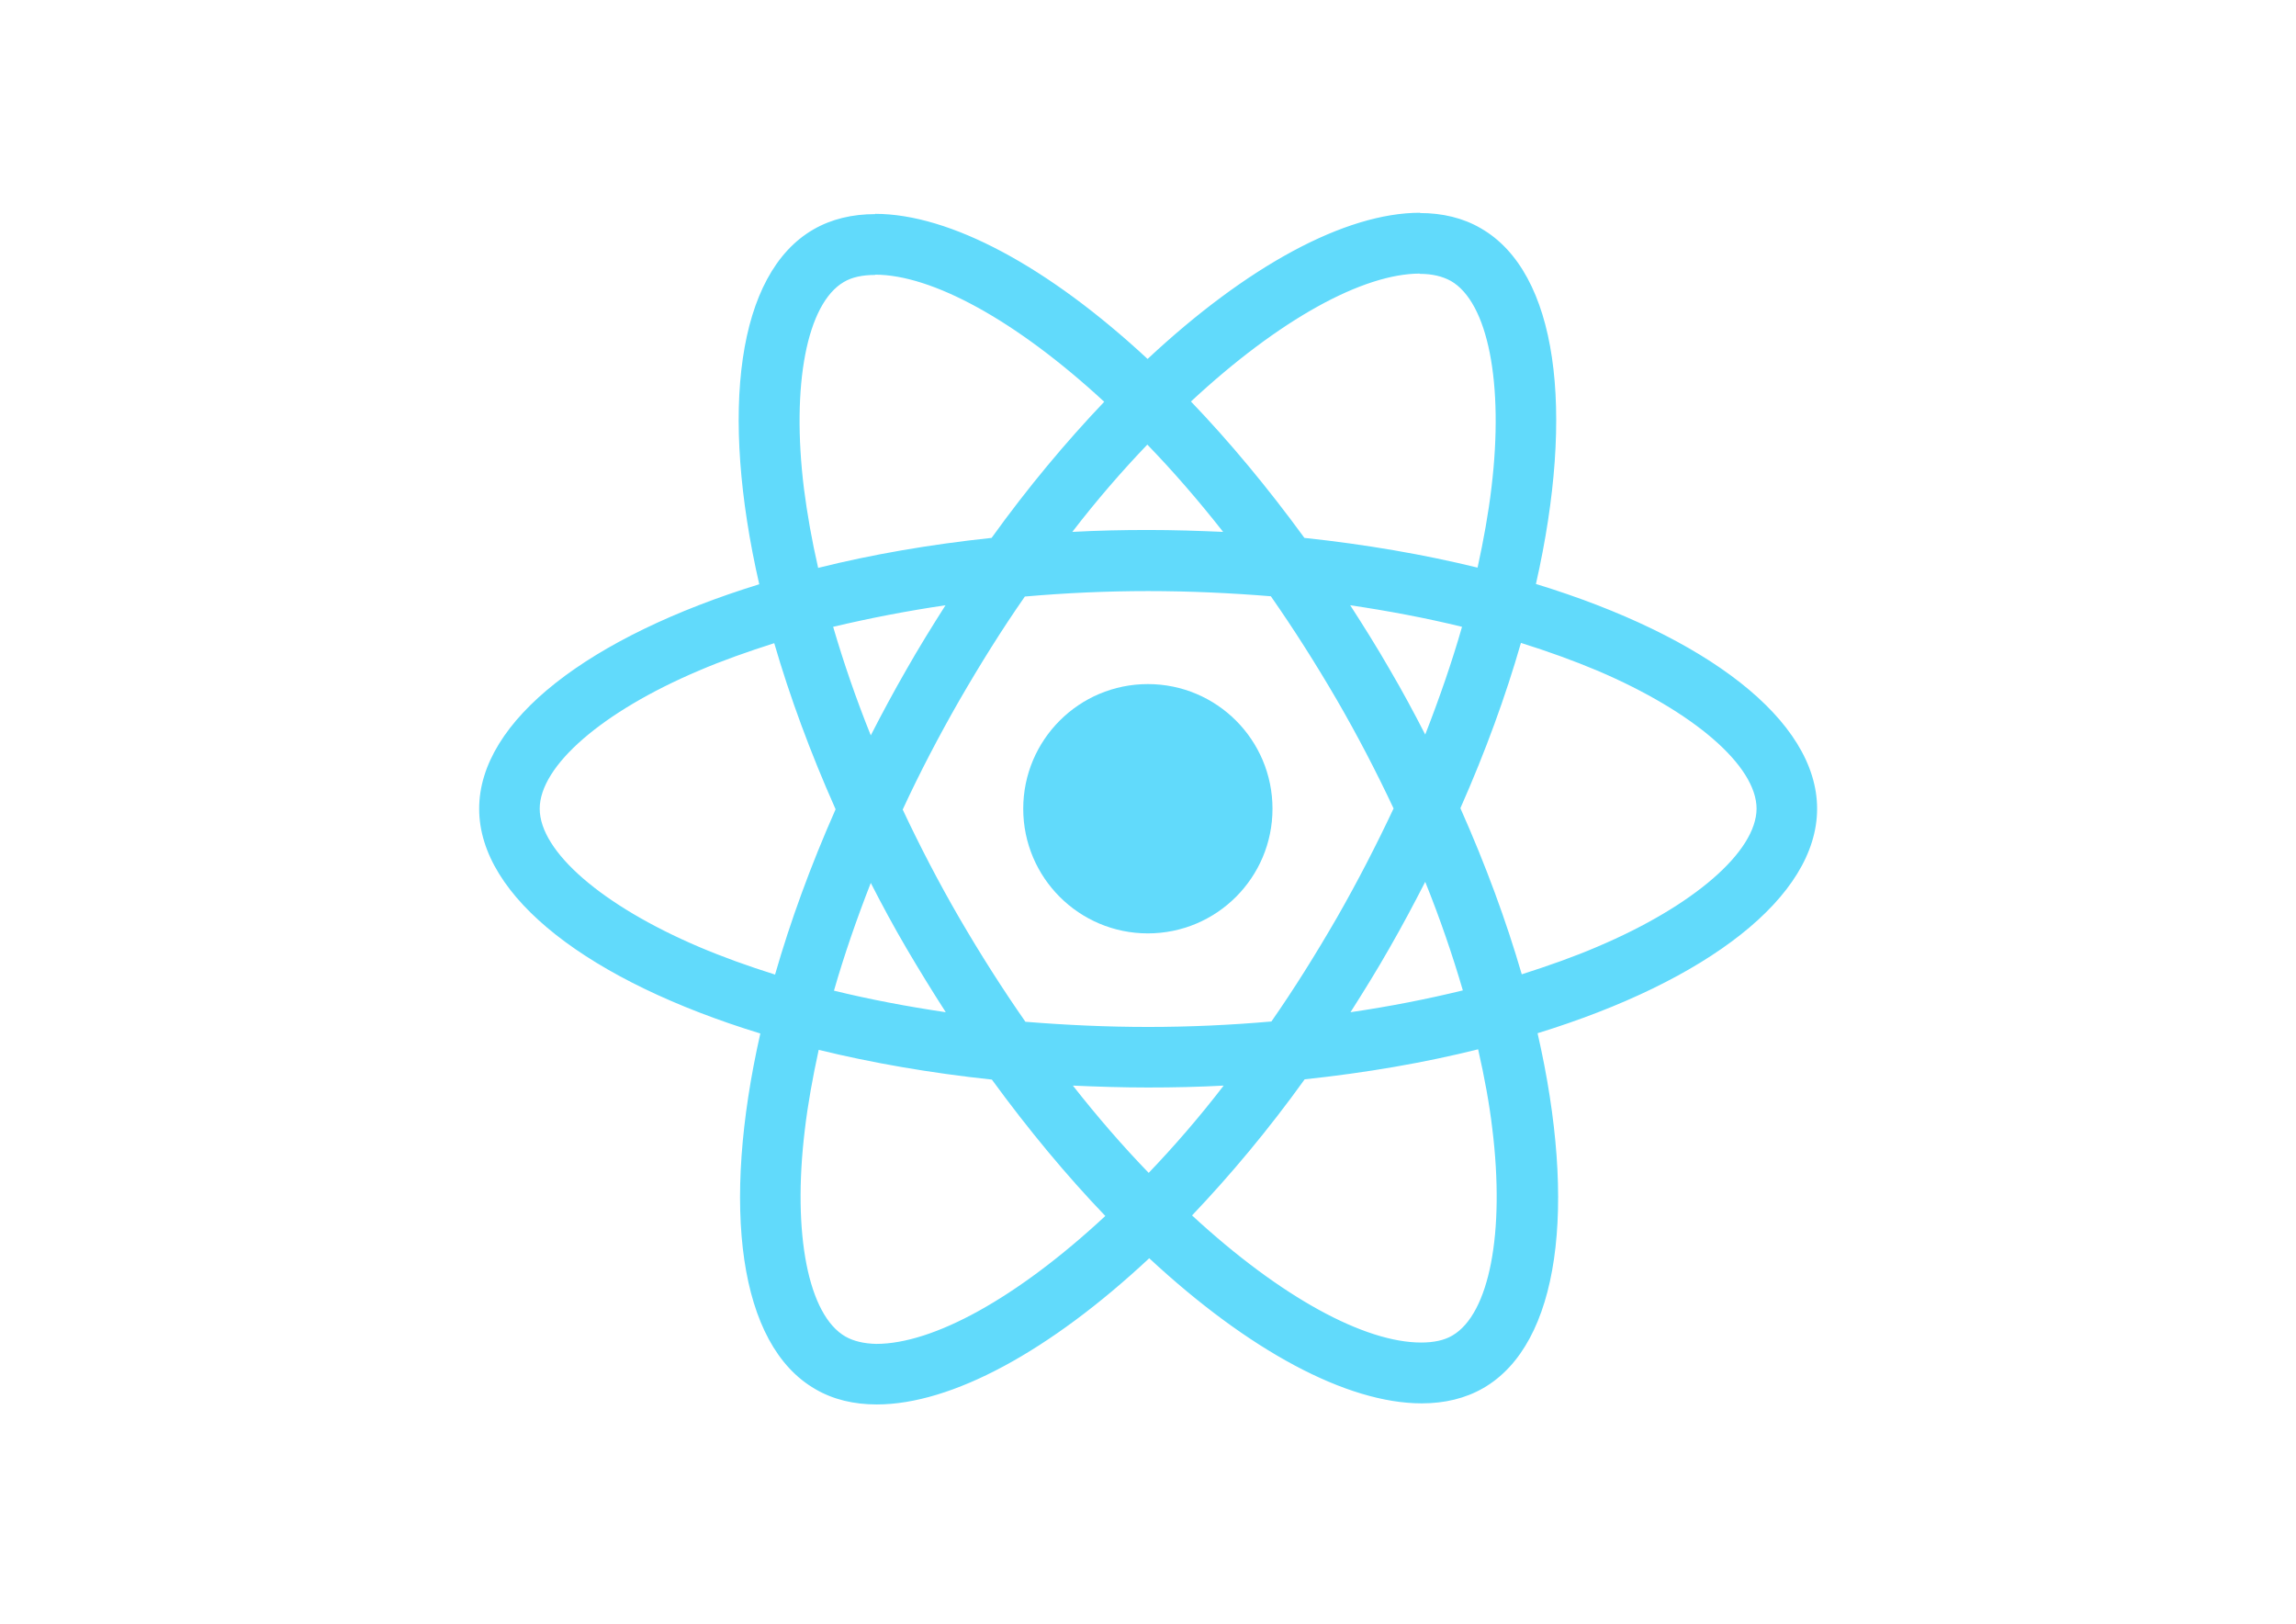
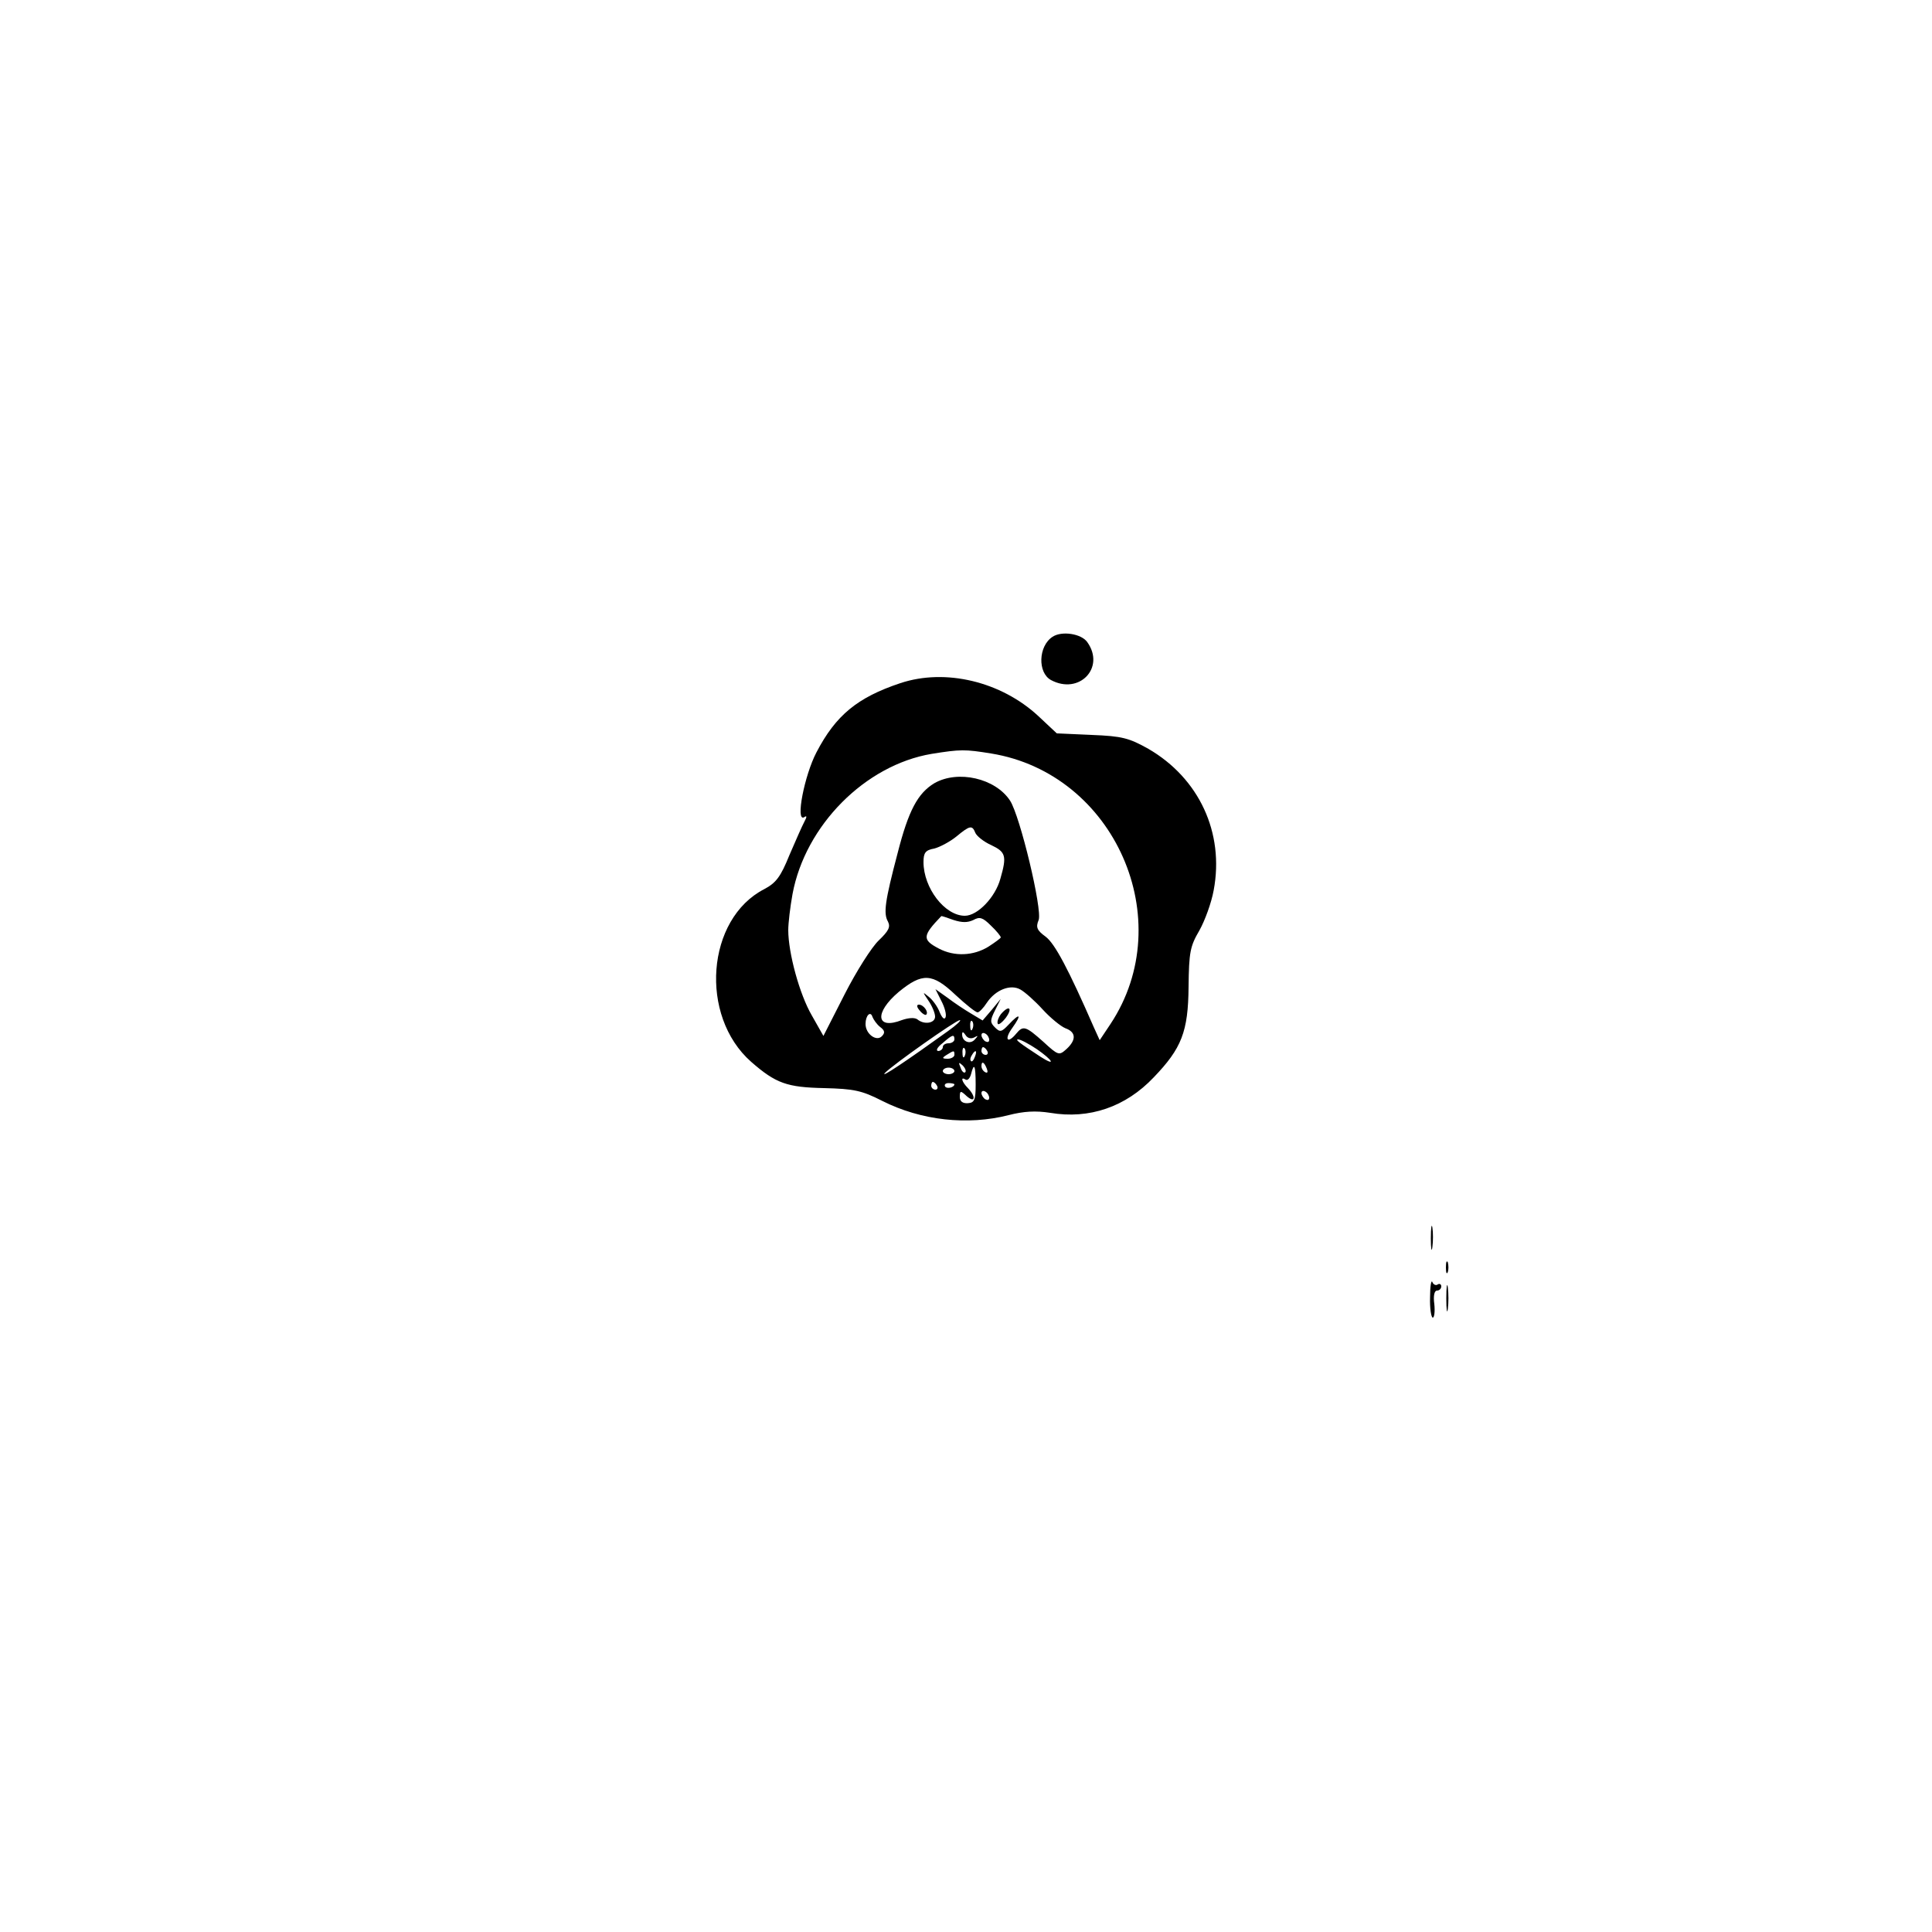
- <svg xmlns="http://www.w3.org/2000/svg" viewBox="0 0 841.9 595.3">
-   <g fill="#61DAFB">
-     <path d="M666.3 296.5c0-32.5-40.7-63.3-103.1-82.4 14.4-63.6 8-114.2-20.2-130.4-6.5-3.8-14.1-5.6-22.4-5.6v22.3c4.6 0 8.3.9 11.4 2.6 13.6 7.8 19.5 37.5 14.9 75.7-1.1 9.4-2.9 19.3-5.1 29.4-19.6-4.8-41-8.5-63.5-10.9-13.5-18.5-27.5-35.3-41.6-50 32.6-30.3 63.2-46.9 84-46.9V78c-27.5 0-63.5 19.6-99.9 53.6-36.4-33.8-72.4-53.2-99.9-53.2v22.3c20.7 0 51.4 16.5 84 46.6-14 14.7-28 31.4-41.3 49.9-22.6 2.4-44 6.1-63.6 11-2.3-10-4-19.7-5.2-29-4.7-38.2 1.1-67.9 14.6-75.8 3-1.8 6.9-2.6 11.5-2.6V78.5c-8.4 0-16 1.8-22.6 5.6-28.1 16.2-34.4 66.7-19.9 130.1-62.2 19.2-102.7 49.9-102.7 82.3 0 32.5 40.7 63.3 103.1 82.4-14.4 63.6-8 114.2 20.2 130.4 6.5 3.8 14.1 5.6 22.5 5.6 27.5 0 63.5-19.6 99.9-53.6 36.4 33.8 72.4 53.2 99.9 53.2 8.4 0 16-1.8 22.6-5.6 28.1-16.2 34.4-66.7 19.9-130.1 62-19.1 102.5-49.9 102.5-82.3zm-130.2-66.7c-3.7 12.9-8.3 26.2-13.5 39.5-4.1-8-8.4-16-13.1-24-4.6-8-9.5-15.8-14.4-23.4 14.2 2.1 27.9 4.7 41 7.9zm-45.8 106.5c-7.8 13.5-15.8 26.3-24.1 38.2-14.9 1.3-30 2-45.2 2-15.1 0-30.2-.7-45-1.9-8.3-11.9-16.4-24.6-24.2-38-7.6-13.1-14.5-26.4-20.8-39.8 6.2-13.4 13.2-26.8 20.7-39.9 7.8-13.5 15.8-26.3 24.1-38.2 14.9-1.3 30-2 45.2-2 15.1 0 30.2.7 45 1.9 8.3 11.9 16.4 24.6 24.2 38 7.6 13.1 14.5 26.4 20.8 39.8-6.3 13.4-13.2 26.8-20.7 39.9zm32.3-13c5.4 13.4 10 26.8 13.8 39.8-13.1 3.2-26.9 5.9-41.2 8 4.9-7.7 9.8-15.6 14.4-23.7 4.6-8 8.9-16.1 13-24.1zM421.2 430c-9.3-9.6-18.6-20.3-27.8-32 9 .4 18.2.7 27.5.7 9.4 0 18.7-.2 27.8-.7-9 11.7-18.3 22.4-27.5 32zm-74.4-58.9c-14.2-2.1-27.9-4.7-41-7.9 3.7-12.9 8.3-26.2 13.5-39.5 4.1 8 8.4 16 13.1 24 4.7 8 9.5 15.8 14.4 23.4zM420.7 163c9.3 9.6 18.6 20.3 27.8 32-9-.4-18.2-.7-27.5-.7-9.4 0-18.7.2-27.8.7 9-11.7 18.3-22.4 27.5-32zm-74 58.9c-4.9 7.7-9.8 15.6-14.4 23.7-4.6 8-8.9 16-13 24-5.4-13.4-10-26.8-13.8-39.8 13.1-3.1 26.9-5.8 41.2-7.9zm-90.5 125.2c-35.4-15.1-58.3-34.9-58.3-50.6 0-15.7 22.9-35.6 58.3-50.6 8.6-3.7 18-7 27.7-10.1 5.7 19.6 13.2 40 22.5 60.9-9.2 20.8-16.6 41.1-22.2 60.6-9.9-3.1-19.3-6.5-28-10.2zM310 490c-13.6-7.8-19.5-37.5-14.9-75.7 1.1-9.4 2.9-19.3 5.1-29.4 19.6 4.8 41 8.5 63.5 10.9 13.5 18.5 27.5 35.3 41.6 50-32.6 30.3-63.2 46.9-84 46.9-4.5-.1-8.3-1-11.3-2.7zm237.2-76.2c4.7 38.2-1.1 67.9-14.6 75.8-3 1.8-6.9 2.6-11.5 2.6-20.7 0-51.4-16.5-84-46.6 14-14.7 28-31.4 41.3-49.9 22.6-2.4 44-6.1 63.6-11 2.3 10.1 4.1 19.8 5.2 29.1zm38.5-66.7c-8.6 3.7-18 7-27.7 10.1-5.7-19.6-13.2-40-22.5-60.9 9.2-20.8 16.6-41.1 22.2-60.6 9.9 3.1 19.3 6.5 28.1 10.2 35.4 15.1 58.3 34.9 58.3 50.6-.1 15.7-23 35.6-58.4 50.6zM320.8 78.4z" />
-     <circle cx="420.9" cy="296.5" r="45.7" />
-     <path d="M520.5 78.1z" />
+ <svg xmlns="http://www.w3.org/2000/svg" version="1.0" width="500pt" height="500pt" viewBox="0 0 500 500" preserveAspectRatio="xMidYMid meet">
+   <g transform="translate(0,500) scale(0.1,-0.1)" fill="#000000" stroke="none">
+     <path d="M2724 3352 c-37 -24 -39 -93 -4 -112 73 -39 141 32 94 98 -15 22 -66 30 -90 14z" />
+     <path d="M2330 3232 c-111 -37 -167 -83 -217 -179 -31 -59 -55 -181 -32 -168 7 5 8 2 1 -11 -6 -11 -23 -50 -39 -87 -23 -57 -35 -72 -65 -88 -150 -77 -169 -328 -34 -447 64 -56 93 -66 189 -68 77 -2 97 -6 150 -33 101 -51 221 -64 327 -37 39 10 70 12 108 6 101 -17 195 15 268 92 72 75 89 118 90 234 1 90 4 105 28 146 14 25 31 71 37 104 28 149 -38 290 -169 366 -50 28 -68 33 -147 36 l-90 4 -48 45 c-96 89 -240 124 -357 85z m235 -182 c320 -52 487 -431 309 -700 l-28 -42 -15 33 c-66 151 -101 217 -125 235 -22 16 -26 24 -18 43 10 27 -48 269 -74 309 -38 58 -135 80 -196 45 -43 -26 -67 -71 -95 -181 -33 -125 -37 -156 -25 -177 7 -14 2 -24 -24 -49 -18 -17 -58 -80 -88 -139 l-55 -108 -30 53 c-32 55 -61 162 -61 221 0 18 5 60 11 93 33 178 188 334 360 363 75 12 86 12 154 1z m-41 -205 c3 -8 21 -23 41 -32 38 -18 41 -28 24 -87 -13 -48 -59 -96 -92 -96 -52 0 -107 72 -107 139 0 24 5 31 28 35 15 4 41 18 57 31 35 29 41 30 49 10z m-56 -226 c22 -7 36 -7 51 0 16 9 24 7 45 -14 15 -14 26 -28 26 -31 0 -2 -15 -13 -32 -24 -39 -24 -88 -26 -128 -5 -44 23 -43 33 6 84 1 1 15 -4 32 -10z m5 -194 c27 -25 52 -45 57 -45 4 0 15 11 24 25 22 33 61 49 87 34 11 -6 37 -29 57 -51 20 -22 47 -44 59 -49 28 -10 29 -30 3 -54 -19 -17 -21 -17 -60 19 -45 40 -52 43 -70 21 -23 -28 -32 -15 -10 15 25 35 20 40 -10 8 -18 -19 -22 -20 -35 -7 -13 13 -13 18 0 44 l15 30 -23 -28 -24 -28 -30 18 c-17 10 -44 28 -61 41 l-31 22 15 -30 c9 -17 14 -36 11 -43 -3 -7 -9 -1 -15 13 -5 14 -18 32 -28 40 -17 14 -17 14 -1 -10 9 -13 17 -32 17 -41 0 -17 -28 -22 -46 -7 -7 5 -23 4 -40 -2 -67 -26 -72 19 -8 73 61 50 87 49 147 -8z m-195 -83 c12 -9 13 -15 4 -24 -14 -14 -42 6 -42 32 0 22 13 35 18 18 3 -7 11 -19 20 -26z m176 -10 c-107 -77 -177 -124 -164 -109 20 21 183 136 194 137 5 0 -9 -13 -30 -28z m63 6 c-3 -8 -6 -5 -6 6 -1 11 2 17 5 13 3 -3 4 -12 1 -19z m4 -23 c11 6 11 5 2 -5 -12 -14 -33 -6 -33 13 0 8 3 7 9 -2 5 -8 14 -10 22 -6z m39 -6 c0 -6 -4 -7 -10 -4 -5 3 -10 11 -10 16 0 6 5 7 10 4 6 -3 10 -11 10 -16z m-90 1 c0 -5 -7 -10 -15 -10 -8 0 -15 -4 -15 -10 0 -5 -6 -10 -12 -10 -7 1 -2 10 11 20 26 23 31 24 31 10z m213 -25 c42 -29 51 -46 10 -20 -55 36 -67 45 -58 45 6 0 27 -11 48 -25z m-186 -17 c-3 -8 -6 -5 -6 6 -1 11 2 17 5 13 3 -3 4 -12 1 -19z m58 12 c3 -5 1 -10 -4 -10 -6 0 -11 5 -11 10 0 6 2 10 4 10 3 0 8 -4 11 -10z m-85 -10 c0 -5 -8 -10 -17 -10 -15 0 -16 2 -3 10 19 12 20 12 20 0z m53 -5 c-3 -9 -8 -14 -10 -11 -3 3 -2 9 2 15 9 16 15 13 8 -4z m-25 -40 c-3 -3 -9 2 -12 12 -6 14 -5 15 5 6 7 -7 10 -15 7 -18z m56 9 c3 -8 2 -12 -4 -9 -6 3 -10 10 -10 16 0 14 7 11 14 -7z m-84 -6 c0 -4 -7 -8 -15 -8 -8 0 -15 4 -15 8 0 5 7 9 15 9 8 0 15 -4 15 -9z m55 -35 c0 -39 -3 -47 -20 -48 -14 -1 -21 5 -21 16 0 17 2 17 18 2 22 -19 24 -1 3 21 -16 16 -20 31 -6 22 5 -3 11 3 14 14 8 32 12 23 12 -27z m-100 -3 c3 -5 1 -10 -4 -10 -6 0 -11 5 -11 10 0 6 2 10 4 10 3 0 8 -4 11 -10z m45 4 c0 -8 -19 -13 -24 -6 -3 5 1 9 9 9 8 0 15 -2 15 -3z m90 -35 c0 -6 -4 -7 -10 -4 -5 3 -10 11 -10 16 0 6 5 7 10 4 6 -3 10 -11 10 -16z" />
+     <path d="M2380 2385 c7 -9 15 -13 17 -11 7 7 -7 26 -19 26 -6 0 -6 -6 2 -15z" />
+     <path d="M2590 2375 c-6 -8 -10 -19 -8 -24 1 -5 11 2 21 15 19 26 8 34 -13 9z" />
+     <path d="M3703 1795 c0 -27 2 -38 4 -22 2 15 2 37 0 50 -2 12 -4 0 -4 -28z" />
+     <path d="M3742 1720 c0 -14 2 -19 5 -12 2 6 2 18 0 25 -3 6 -5 1 -5 -13z" />
+     <path d="M3701 1643 c-1 -29 3 -53 7 -53 4 0 6 16 4 35 -3 21 0 35 7 35 6 0 11 5 11 11 0 5 -4 8 -9 5 -5 -4 -12 0 -14 6 -3 7 -6 -11 -6 -39z" />
+     <path d="M3743 1640 c0 -30 2 -43 4 -27 2 15 2 39 0 55 -2 15 -4 2 -4 -28z" />
  </g>
</svg>
